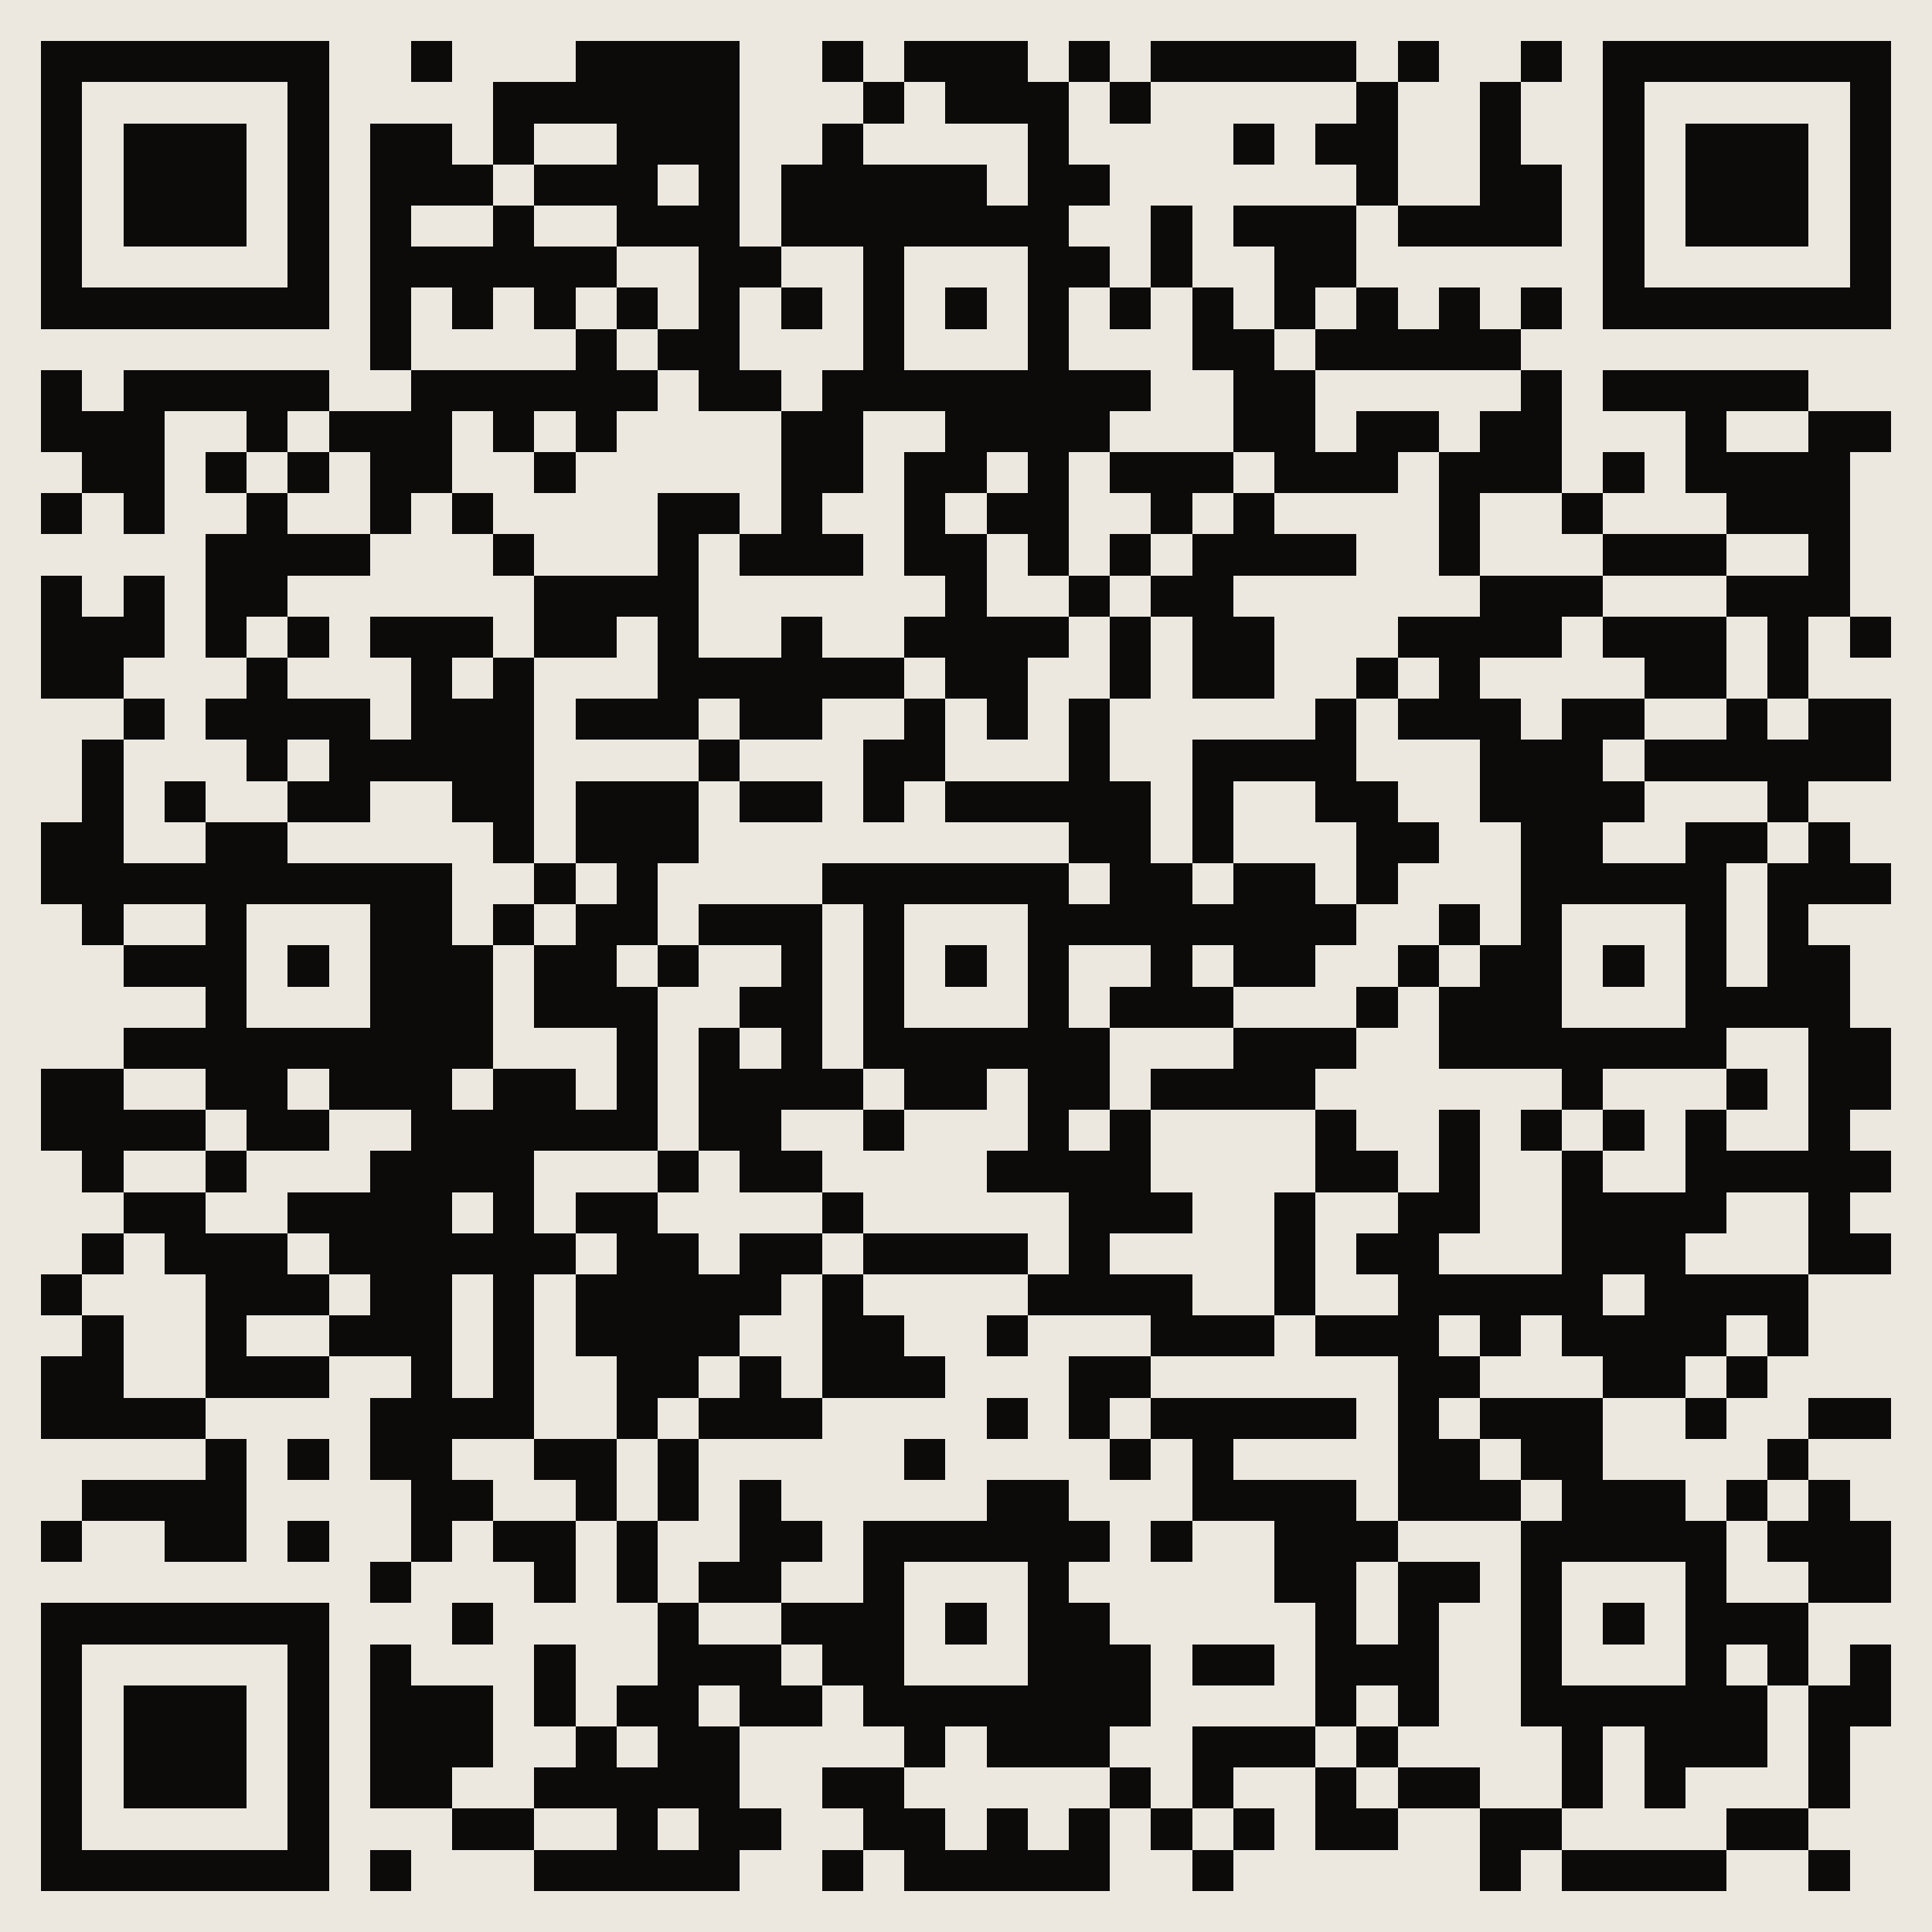
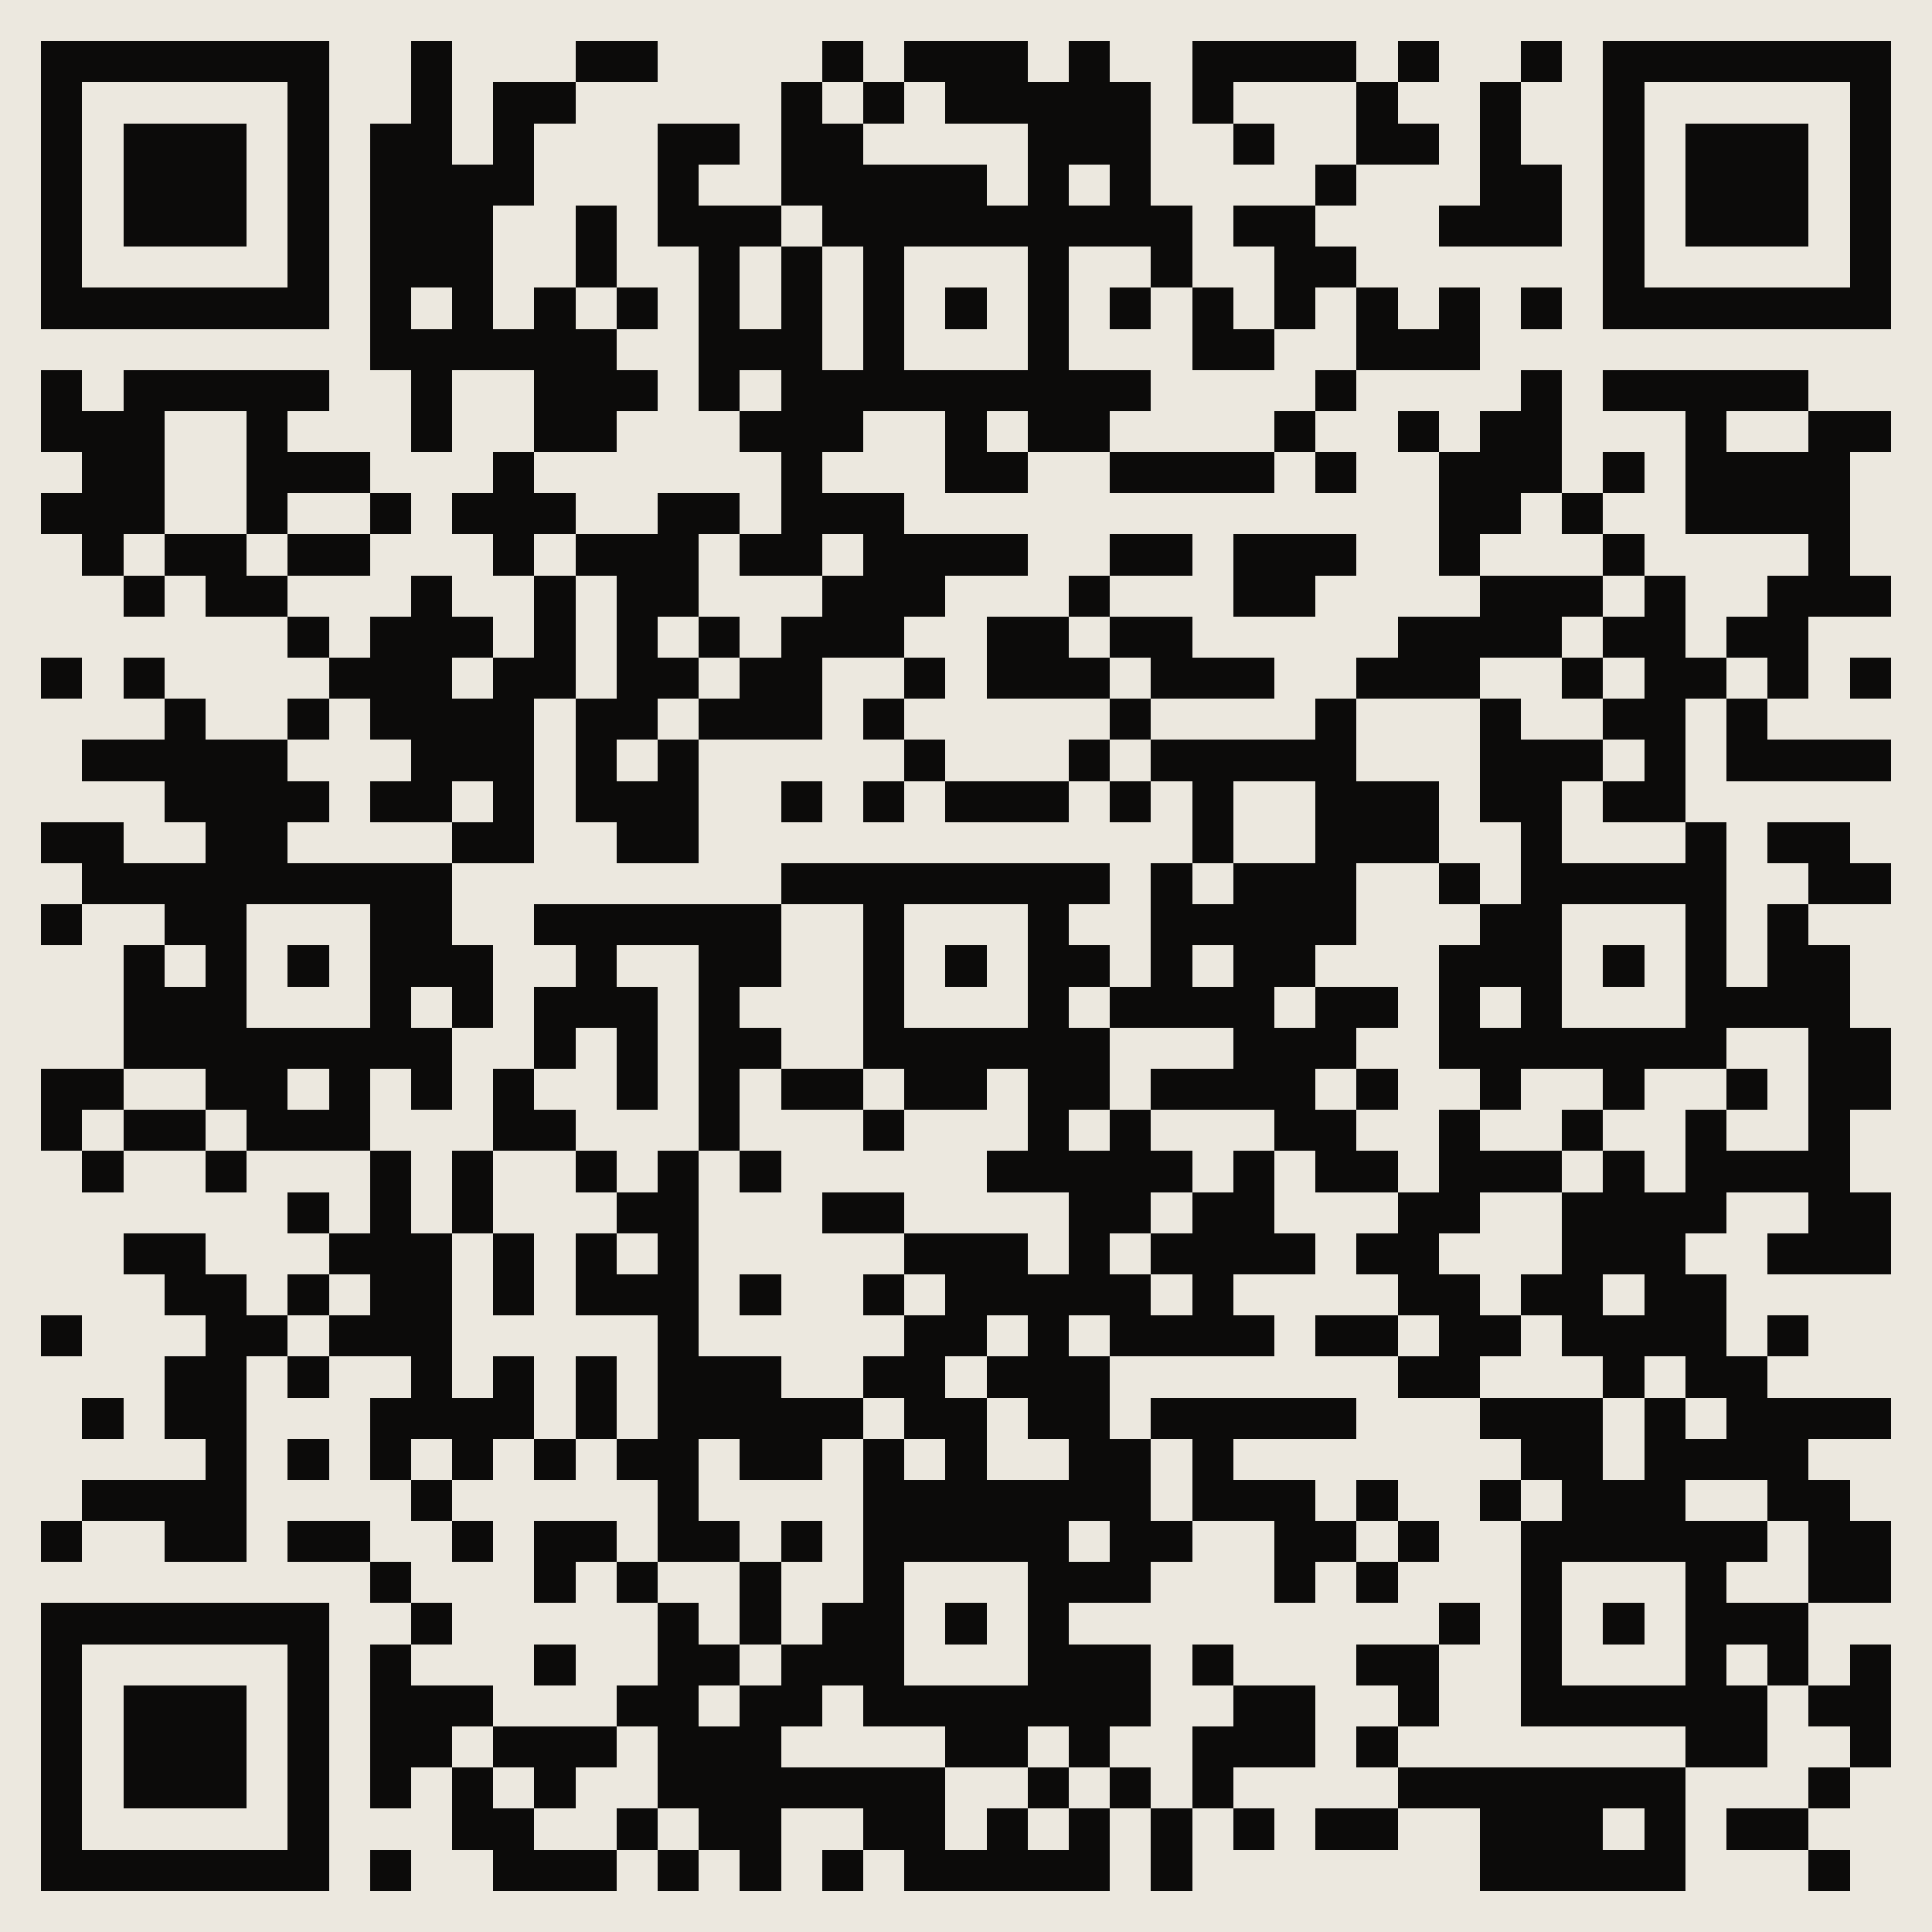
<svg xmlns="http://www.w3.org/2000/svg" viewBox="0 0 47 47" shape-rendering="crispEdges">
  <path fill="#ECE8DF" d="M0 0h47v47H0z" />
-   <path stroke="#0c0b0a" d="M1 1.5h7m2 0h1m3 0h4m2 0h1m1 0h3m1 0h1m1 0h5m1 0h1m2 0h1m1 0h7M1 2.5h1m5 0h1m4 0h6m3 0h1m1 0h3m1 0h1m5 0h1m2 0h1m2 0h1m5 0h1M1 3.5h1m1 0h3m1 0h1m1 0h2m1 0h1m2 0h3m2 0h1m4 0h1m4 0h1m1 0h2m2 0h1m2 0h1m1 0h3m1 0h1M1 4.5h1m1 0h3m1 0h1m1 0h3m1 0h3m1 0h1m1 0h5m1 0h2m6 0h1m2 0h2m1 0h1m1 0h3m1 0h1M1 5.5h1m1 0h3m1 0h1m1 0h1m2 0h1m2 0h3m1 0h7m2 0h1m1 0h3m1 0h4m1 0h1m1 0h3m1 0h1M1 6.5h1m5 0h1m1 0h6m2 0h2m2 0h1m3 0h2m1 0h1m2 0h2m6 0h1m5 0h1M1 7.5h7m1 0h1m1 0h1m1 0h1m1 0h1m1 0h1m1 0h1m1 0h1m1 0h1m1 0h1m1 0h1m1 0h1m1 0h1m1 0h1m1 0h1m1 0h1m1 0h7M9 8.5h1m4 0h1m1 0h2m3 0h1m3 0h1m3 0h2m1 0h5M1 9.5h1m1 0h5m2 0h6m1 0h2m1 0h8m2 0h2m5 0h1m1 0h5M1 10.5h3m2 0h1m1 0h3m1 0h1m1 0h1m4 0h2m2 0h4m3 0h2m1 0h2m1 0h2m3 0h1m2 0h2M2 11.5h2m1 0h1m1 0h1m1 0h2m2 0h1m5 0h2m1 0h2m1 0h1m1 0h3m1 0h3m1 0h3m1 0h1m1 0h4M1 12.5h1m1 0h1m2 0h1m2 0h1m1 0h1m4 0h2m1 0h1m2 0h1m1 0h2m2 0h1m1 0h1m4 0h1m2 0h1m3 0h3M5 13.5h4m3 0h1m3 0h1m1 0h3m1 0h2m1 0h1m1 0h1m1 0h4m2 0h1m3 0h3m2 0h1M1 14.5h1m1 0h1m1 0h2m6 0h4m6 0h1m2 0h1m1 0h2m6 0h3m3 0h3M1 15.5h3m1 0h1m1 0h1m1 0h3m1 0h2m1 0h1m2 0h1m2 0h4m1 0h1m1 0h2m3 0h4m1 0h3m1 0h1m1 0h1M1 16.5h2m3 0h1m3 0h1m1 0h1m3 0h6m1 0h2m2 0h1m1 0h2m2 0h1m1 0h1m4 0h2m1 0h1M3 17.5h1m1 0h4m1 0h3m1 0h3m1 0h2m2 0h1m1 0h1m1 0h1m5 0h1m1 0h3m1 0h2m2 0h1m1 0h2M2 18.5h1m3 0h1m1 0h5m4 0h1m3 0h2m3 0h1m2 0h4m3 0h3m1 0h6M2 19.5h1m1 0h1m2 0h2m2 0h2m1 0h3m1 0h2m1 0h1m1 0h5m1 0h1m2 0h2m2 0h4m3 0h1M1 20.5h2m2 0h2m5 0h1m1 0h3m9 0h2m1 0h1m3 0h2m2 0h2m2 0h2m1 0h1M1 21.5h10m2 0h1m1 0h1m4 0h6m1 0h2m1 0h2m1 0h1m3 0h5m1 0h3M2 22.5h1m2 0h1m3 0h2m1 0h1m1 0h2m1 0h3m1 0h1m3 0h8m2 0h1m1 0h1m3 0h1m1 0h1M3 23.5h3m1 0h1m1 0h3m1 0h2m1 0h1m2 0h1m1 0h1m1 0h1m1 0h1m2 0h1m1 0h2m2 0h1m1 0h2m1 0h1m1 0h1m1 0h2M5 24.5h1m3 0h3m1 0h3m2 0h2m1 0h1m3 0h1m1 0h3m3 0h1m1 0h3m3 0h4M3 25.5h9m3 0h1m1 0h1m1 0h1m1 0h6m3 0h3m2 0h7m2 0h2M1 26.5h2m2 0h2m1 0h3m1 0h2m1 0h1m1 0h4m1 0h2m1 0h2m1 0h4m6 0h1m3 0h1m1 0h2M1 27.5h4m1 0h2m2 0h6m1 0h2m2 0h1m3 0h1m1 0h1m4 0h1m2 0h1m1 0h1m1 0h1m1 0h1m2 0h1M2 28.5h1m2 0h1m3 0h4m3 0h1m1 0h2m4 0h4m4 0h2m1 0h1m2 0h1m2 0h5M3 29.5h2m2 0h4m1 0h1m1 0h2m4 0h1m5 0h3m2 0h1m2 0h2m2 0h4m2 0h1M2 30.5h1m1 0h3m1 0h6m1 0h2m1 0h2m1 0h4m1 0h1m4 0h1m1 0h2m3 0h3m3 0h2M1 31.5h1m3 0h3m1 0h2m1 0h1m1 0h5m1 0h1m4 0h4m2 0h1m2 0h5m1 0h4M2 32.5h1m2 0h1m2 0h3m1 0h1m1 0h4m2 0h2m2 0h1m3 0h3m1 0h3m1 0h1m1 0h4m1 0h1M1 33.5h2m2 0h3m2 0h1m1 0h1m2 0h2m1 0h1m1 0h3m3 0h2m6 0h2m3 0h2m1 0h1M1 34.5h4m4 0h4m2 0h1m1 0h3m4 0h1m1 0h1m1 0h5m1 0h1m1 0h3m2 0h1m2 0h2M5 35.5h1m1 0h1m1 0h2m2 0h2m1 0h1m5 0h1m4 0h1m1 0h1m4 0h2m1 0h2m4 0h1M2 36.5h4m4 0h2m2 0h1m1 0h1m1 0h1m5 0h2m3 0h4m1 0h3m1 0h3m1 0h1m1 0h1M1 37.5h1m2 0h2m1 0h1m2 0h1m1 0h2m1 0h1m2 0h2m1 0h6m1 0h1m2 0h3m3 0h5m1 0h3M9 38.5h1m3 0h1m1 0h1m1 0h2m2 0h1m3 0h1m5 0h2m1 0h2m1 0h1m3 0h1m2 0h2M1 39.5h7m3 0h1m4 0h1m2 0h3m1 0h1m1 0h2m5 0h1m1 0h1m2 0h1m1 0h1m1 0h3M1 40.5h1m5 0h1m1 0h1m3 0h1m2 0h3m1 0h2m3 0h3m1 0h2m1 0h3m2 0h1m3 0h1m1 0h1m1 0h1M1 41.5h1m1 0h3m1 0h1m1 0h3m1 0h1m1 0h2m1 0h2m1 0h7m4 0h1m1 0h1m2 0h6m1 0h2M1 42.5h1m1 0h3m1 0h1m1 0h3m2 0h1m1 0h2m4 0h1m1 0h3m2 0h3m1 0h1m4 0h1m1 0h3m1 0h1M1 43.5h1m1 0h3m1 0h1m1 0h2m2 0h5m2 0h2m5 0h1m1 0h1m2 0h1m1 0h2m2 0h1m1 0h1m3 0h1M1 44.5h1m5 0h1m3 0h2m2 0h1m1 0h2m2 0h2m1 0h1m1 0h1m1 0h1m1 0h1m1 0h2m2 0h2m4 0h2M1 45.5h7m1 0h1m3 0h5m2 0h1m1 0h5m2 0h1m6 0h1m1 0h4m2 0h1" />
+   <path stroke="#0c0b0a" d="M1 1.5h7m2 0h1m3 0h2m4 0h1m1 0h3m1 0h1m2 0h4m1 0h1m2 0h1m1 0h7M1 2.5h1m5 0h1m2 0h1m1 0h2m5 0h1m1 0h1m1 0h5m1 0h1m3 0h1m2 0h1m2 0h1m5 0h1M1 3.5h1m1 0h3m1 0h1m1 0h2m1 0h1m3 0h2m1 0h2m4 0h3m2 0h1m2 0h2m1 0h1m2 0h1m1 0h3m1 0h1M1 4.5h1m1 0h3m1 0h1m1 0h4m3 0h1m2 0h5m1 0h1m1 0h1m4 0h1m3 0h2m1 0h1m1 0h3m1 0h1M1 5.5h1m1 0h3m1 0h1m1 0h3m2 0h1m1 0h3m1 0h9m1 0h2m3 0h3m1 0h1m1 0h3m1 0h1M1 6.5h1m5 0h1m1 0h3m2 0h1m2 0h1m1 0h1m1 0h1m3 0h1m2 0h1m2 0h2m6 0h1m5 0h1M1 7.5h7m1 0h1m1 0h1m1 0h1m1 0h1m1 0h1m1 0h1m1 0h1m1 0h1m1 0h1m1 0h1m1 0h1m1 0h1m1 0h1m1 0h1m1 0h1m1 0h7M9 8.5h6m2 0h3m1 0h1m3 0h1m3 0h2m2 0h3M1 9.5h1m1 0h5m2 0h1m2 0h3m1 0h1m1 0h9m4 0h1m4 0h1m1 0h5M1 10.5h3m2 0h1m3 0h1m2 0h2m3 0h3m2 0h1m1 0h2m4 0h1m2 0h1m1 0h2m3 0h1m2 0h2M2 11.5h2m2 0h3m3 0h1m6 0h1m3 0h2m2 0h4m1 0h1m2 0h3m1 0h1m1 0h4M1 12.5h3m2 0h1m2 0h1m1 0h3m2 0h2m1 0h3m13 0h2m1 0h1m2 0h4M2 13.5h1m1 0h2m1 0h2m3 0h1m1 0h3m1 0h2m1 0h4m2 0h2m1 0h3m2 0h1m3 0h1m4 0h1M3 14.5h1m1 0h2m3 0h1m2 0h1m1 0h2m3 0h3m3 0h1m3 0h2m4 0h3m1 0h1m2 0h3M7 15.5h1m1 0h3m1 0h1m1 0h1m1 0h1m1 0h3m2 0h2m1 0h2m5 0h4m1 0h2m1 0h2M1 16.5h1m1 0h1m4 0h3m1 0h2m1 0h2m1 0h2m2 0h1m1 0h3m1 0h3m2 0h3m2 0h1m1 0h2m1 0h1m1 0h1M4 17.5h1m2 0h1m1 0h4m1 0h2m1 0h3m1 0h1m5 0h1m4 0h1m3 0h1m2 0h2m1 0h1M2 18.5h5m3 0h3m1 0h1m1 0h1m5 0h1m3 0h1m1 0h5m3 0h3m1 0h1m1 0h4M4 19.5h4m1 0h2m1 0h1m1 0h3m2 0h1m1 0h1m1 0h3m1 0h1m1 0h1m2 0h3m1 0h2m1 0h2M1 20.5h2m2 0h2m4 0h2m2 0h2m12 0h1m2 0h3m2 0h1m3 0h1m1 0h2M2 21.5h9m8 0h8m1 0h1m1 0h3m2 0h1m1 0h5m2 0h2M1 22.5h1m2 0h2m3 0h2m2 0h6m2 0h1m3 0h1m2 0h5m3 0h2m3 0h1m1 0h1M3 23.5h1m1 0h1m1 0h1m1 0h3m2 0h1m2 0h2m2 0h1m1 0h1m1 0h2m1 0h1m1 0h2m3 0h3m1 0h1m1 0h1m1 0h2M3 24.5h3m3 0h1m1 0h1m1 0h3m1 0h1m3 0h1m3 0h1m1 0h4m1 0h2m1 0h1m1 0h1m3 0h4M3 25.5h8m2 0h1m1 0h1m1 0h2m2 0h6m3 0h3m2 0h7m2 0h2M1 26.5h2m2 0h2m1 0h1m1 0h1m1 0h1m2 0h1m1 0h1m1 0h2m1 0h2m1 0h2m1 0h4m1 0h1m2 0h1m2 0h1m2 0h1m1 0h2M1 27.5h1m1 0h2m1 0h3m3 0h2m3 0h1m3 0h1m3 0h1m1 0h1m3 0h2m2 0h1m2 0h1m2 0h1m2 0h1M2 28.5h1m2 0h1m3 0h1m1 0h1m2 0h1m1 0h1m1 0h1m5 0h5m1 0h1m1 0h2m1 0h3m1 0h1m1 0h4M7 29.5h1m1 0h1m1 0h1m3 0h2m3 0h2m4 0h2m1 0h2m3 0h2m2 0h4m2 0h2M3 30.5h2m3 0h3m1 0h1m1 0h1m1 0h1m5 0h3m1 0h1m1 0h4m1 0h2m3 0h3m2 0h3M4 31.5h2m1 0h1m1 0h2m1 0h1m1 0h3m1 0h1m2 0h1m1 0h5m1 0h1m4 0h2m1 0h2m1 0h2M1 32.5h1m3 0h2m1 0h3m5 0h1m5 0h2m1 0h1m1 0h4m1 0h2m1 0h2m1 0h4m1 0h1M4 33.5h2m1 0h1m2 0h1m1 0h1m1 0h1m1 0h3m2 0h2m1 0h3m7 0h2m3 0h1m1 0h2M2 34.5h1m1 0h2m3 0h4m1 0h1m1 0h5m1 0h2m1 0h2m1 0h5m3 0h3m1 0h1m1 0h4M5 35.5h1m1 0h1m1 0h1m1 0h1m1 0h1m1 0h2m1 0h2m1 0h1m1 0h1m2 0h2m1 0h1m7 0h2m1 0h4M2 36.5h4m4 0h1m5 0h1m4 0h7m1 0h3m1 0h1m2 0h1m1 0h3m2 0h2M1 37.5h1m2 0h2m1 0h2m2 0h1m1 0h2m1 0h2m1 0h1m1 0h5m1 0h2m2 0h2m1 0h1m2 0h6m1 0h2M9 38.5h1m3 0h1m1 0h1m2 0h1m2 0h1m3 0h3m3 0h1m1 0h1m3 0h1m3 0h1m2 0h2M1 39.5h7m2 0h1m5 0h1m1 0h1m1 0h2m1 0h1m1 0h1m9 0h1m1 0h1m1 0h1m1 0h3M1 40.5h1m5 0h1m1 0h1m3 0h1m2 0h2m1 0h3m3 0h3m1 0h1m3 0h2m2 0h1m3 0h1m1 0h1m1 0h1M1 41.5h1m1 0h3m1 0h1m1 0h3m3 0h2m1 0h2m1 0h7m2 0h2m2 0h1m2 0h6m1 0h2M1 42.5h1m1 0h3m1 0h1m1 0h2m1 0h3m1 0h3m4 0h2m1 0h1m2 0h3m1 0h1m7 0h2m2 0h1M1 43.5h1m1 0h3m1 0h1m1 0h1m1 0h1m1 0h1m2 0h7m2 0h1m1 0h1m1 0h1m4 0h7m3 0h1M1 44.5h1m5 0h1m3 0h2m2 0h1m1 0h2m2 0h2m1 0h1m1 0h1m1 0h1m1 0h1m1 0h2m2 0h3m1 0h1m1 0h2M1 45.5h7m1 0h1m2 0h3m1 0h1m1 0h1m1 0h1m1 0h5m1 0h1m7 0h5m3 0h1" />
</svg>
